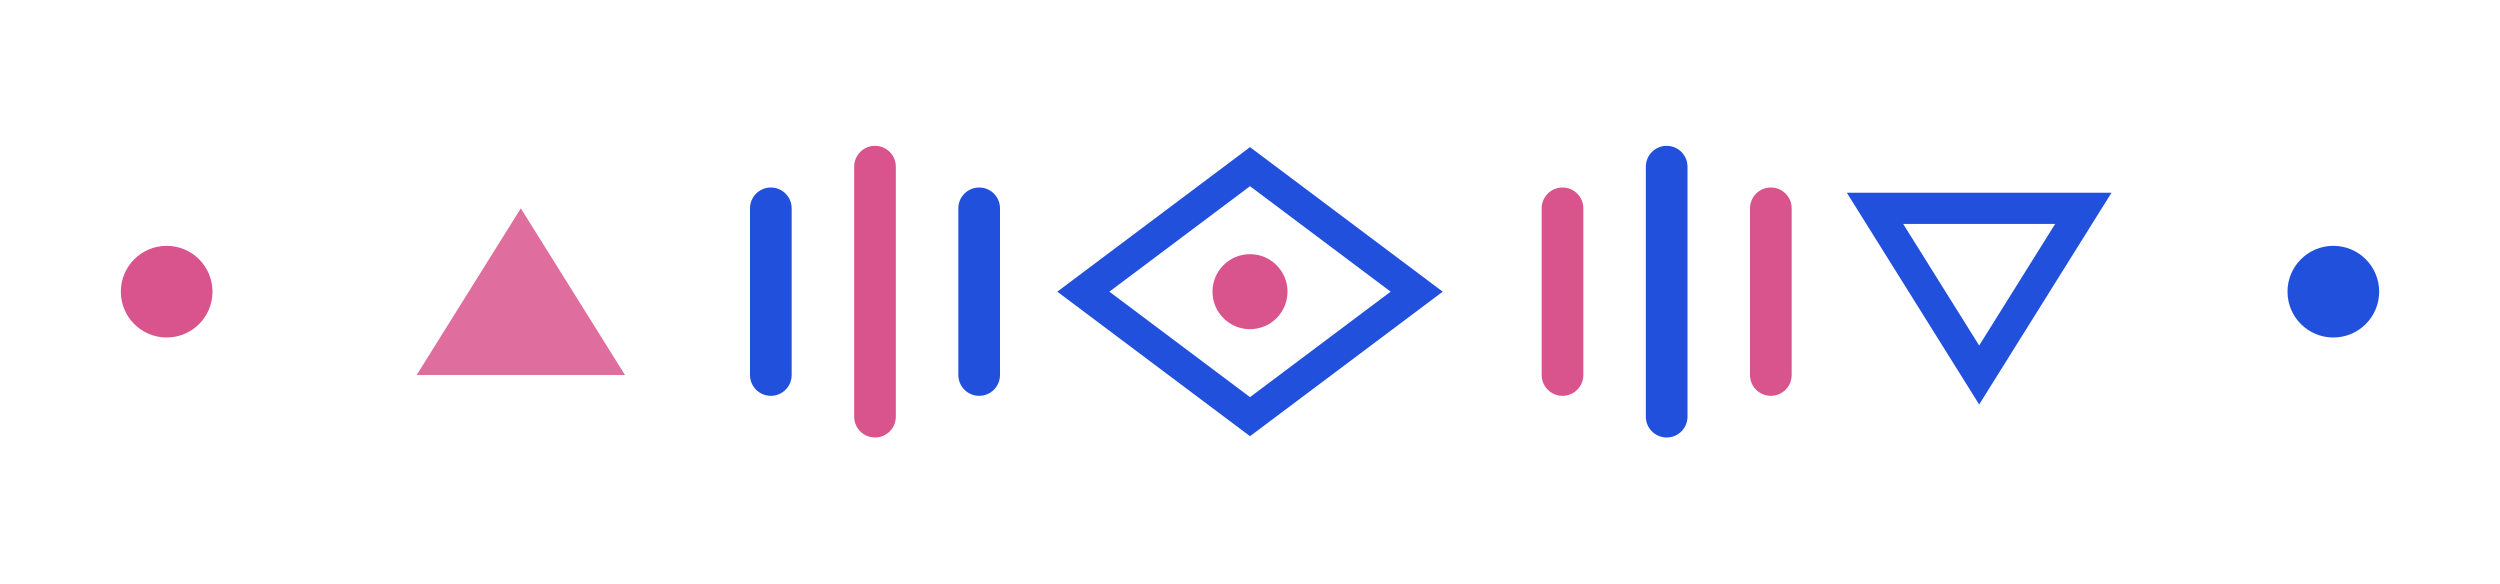
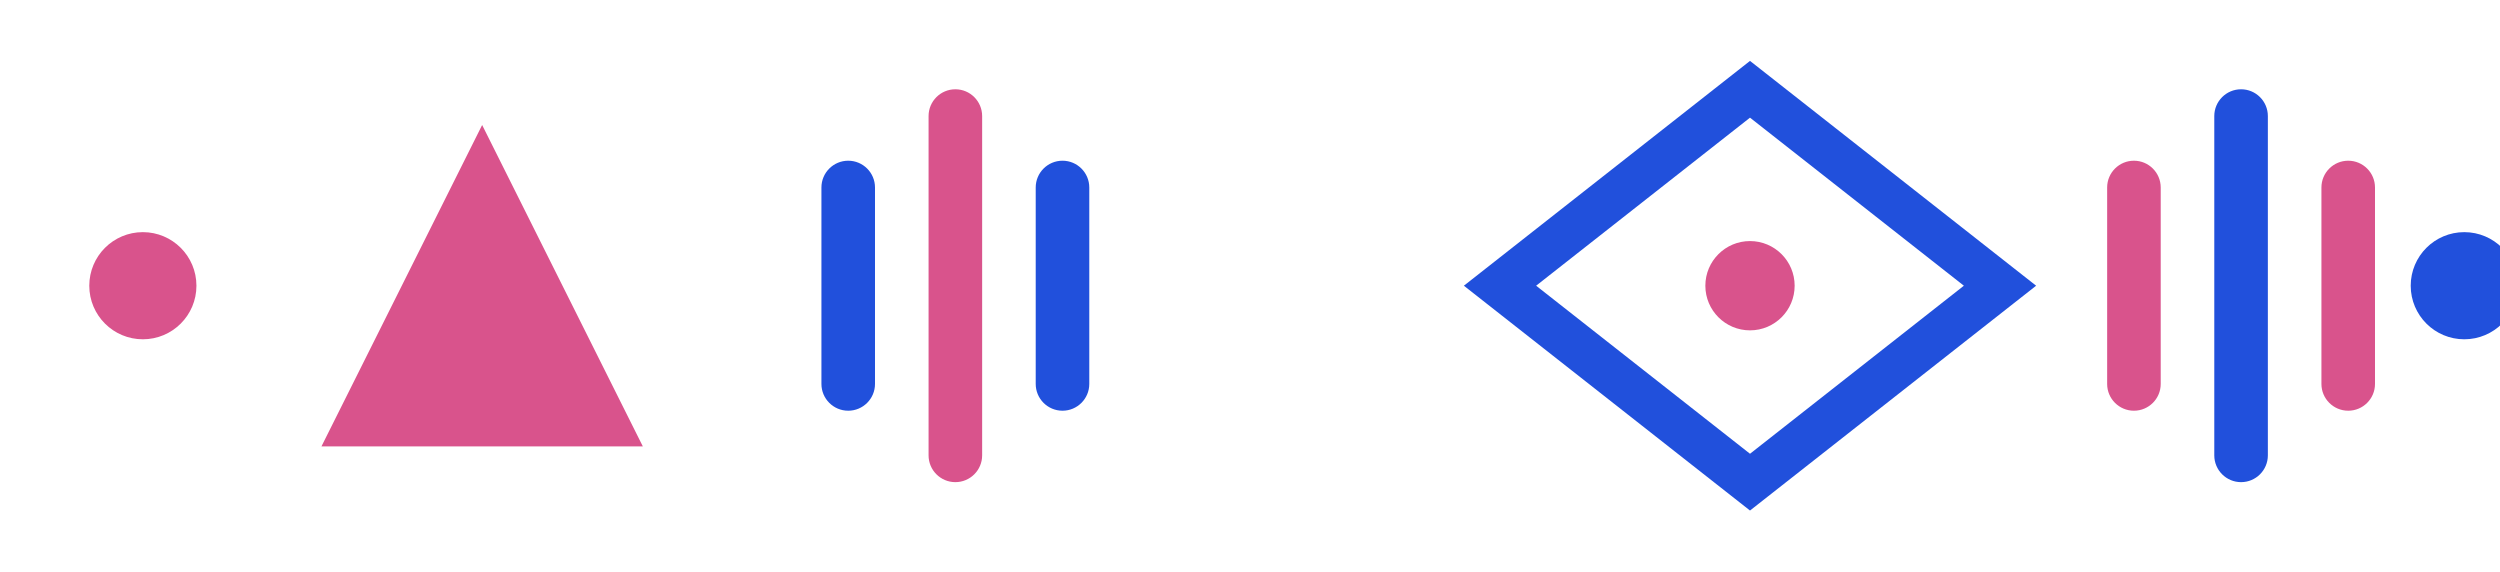
- <svg xmlns="http://www.w3.org/2000/svg" width="120" height="28">
-   <circle cx="8" cy="14" r="2.2" fill="#D9538C" />
-   <circle cx="112" cy="14" r="2.2" fill="#2150DC" />
-   <path d="M20 18 L25 10 L30 18 Z" fill="#D9538C" opacity="0.85" />
-   <path d="M90 10 L95 18 L100 10 Z" fill="none" stroke="#2150DC" stroke-width="1.5" />
-   <path d="M60 8 L68 14 L60 20 L52 14 Z" fill="none" stroke="#2150DC" stroke-width="1.5" />
-   <circle cx="60" cy="14" r="1.8" fill="#D9538C" />
-   <rect x="36" y="9" width="2" height="10" rx="1" fill="#2150DC" />
-   <rect x="41" y="7" width="2" height="14" rx="1" fill="#D9538C" />
-   <rect x="46" y="9" width="2" height="10" rx="1" fill="#2150DC" />
-   <rect x="74" y="9" width="2" height="10" rx="1" fill="#D9538C" />
-   <rect x="79" y="7" width="2" height="14" rx="1" fill="#2150DC" />
-   <rect x="84" y="9" width="2" height="10" rx="1" fill="#D9538C" />
+ <svg xmlns="http://www.w3.org/2000/svg" width="140" height="32">
+   <circle cx="8" cy="16" r="3" fill="#D9538C" />
+   <path d="M18 25 L27 7 L36 25 Z" fill="#D9538C" />
+   <rect x="46" y="9" width="3" height="14" rx="1.5" fill="#2150DC" />
+   <rect x="52" y="5" width="3" height="22" rx="1.5" fill="#D9538C" />
+   <rect x="58" y="9" width="3" height="14" rx="1.5" fill="#2150DC" />
+   <path d="M98 5 L112 16 L98 27 L84 16 Z" fill="none" stroke="#2150DC" stroke-width="2.5" />
+   <circle cx="98" cy="16" r="2.5" fill="#D9538C" />
+   <rect x="118" y="9" width="3" height="14" rx="1.5" fill="#D9538C" />
+   <rect x="124" y="5" width="3" height="22" rx="1.5" fill="#2150DC" />
+   <rect x="130" y="9" width="3" height="14" rx="1.5" fill="#D9538C" />
+   <circle cx="138" cy="16" r="3" fill="#2150DC" />
</svg>
